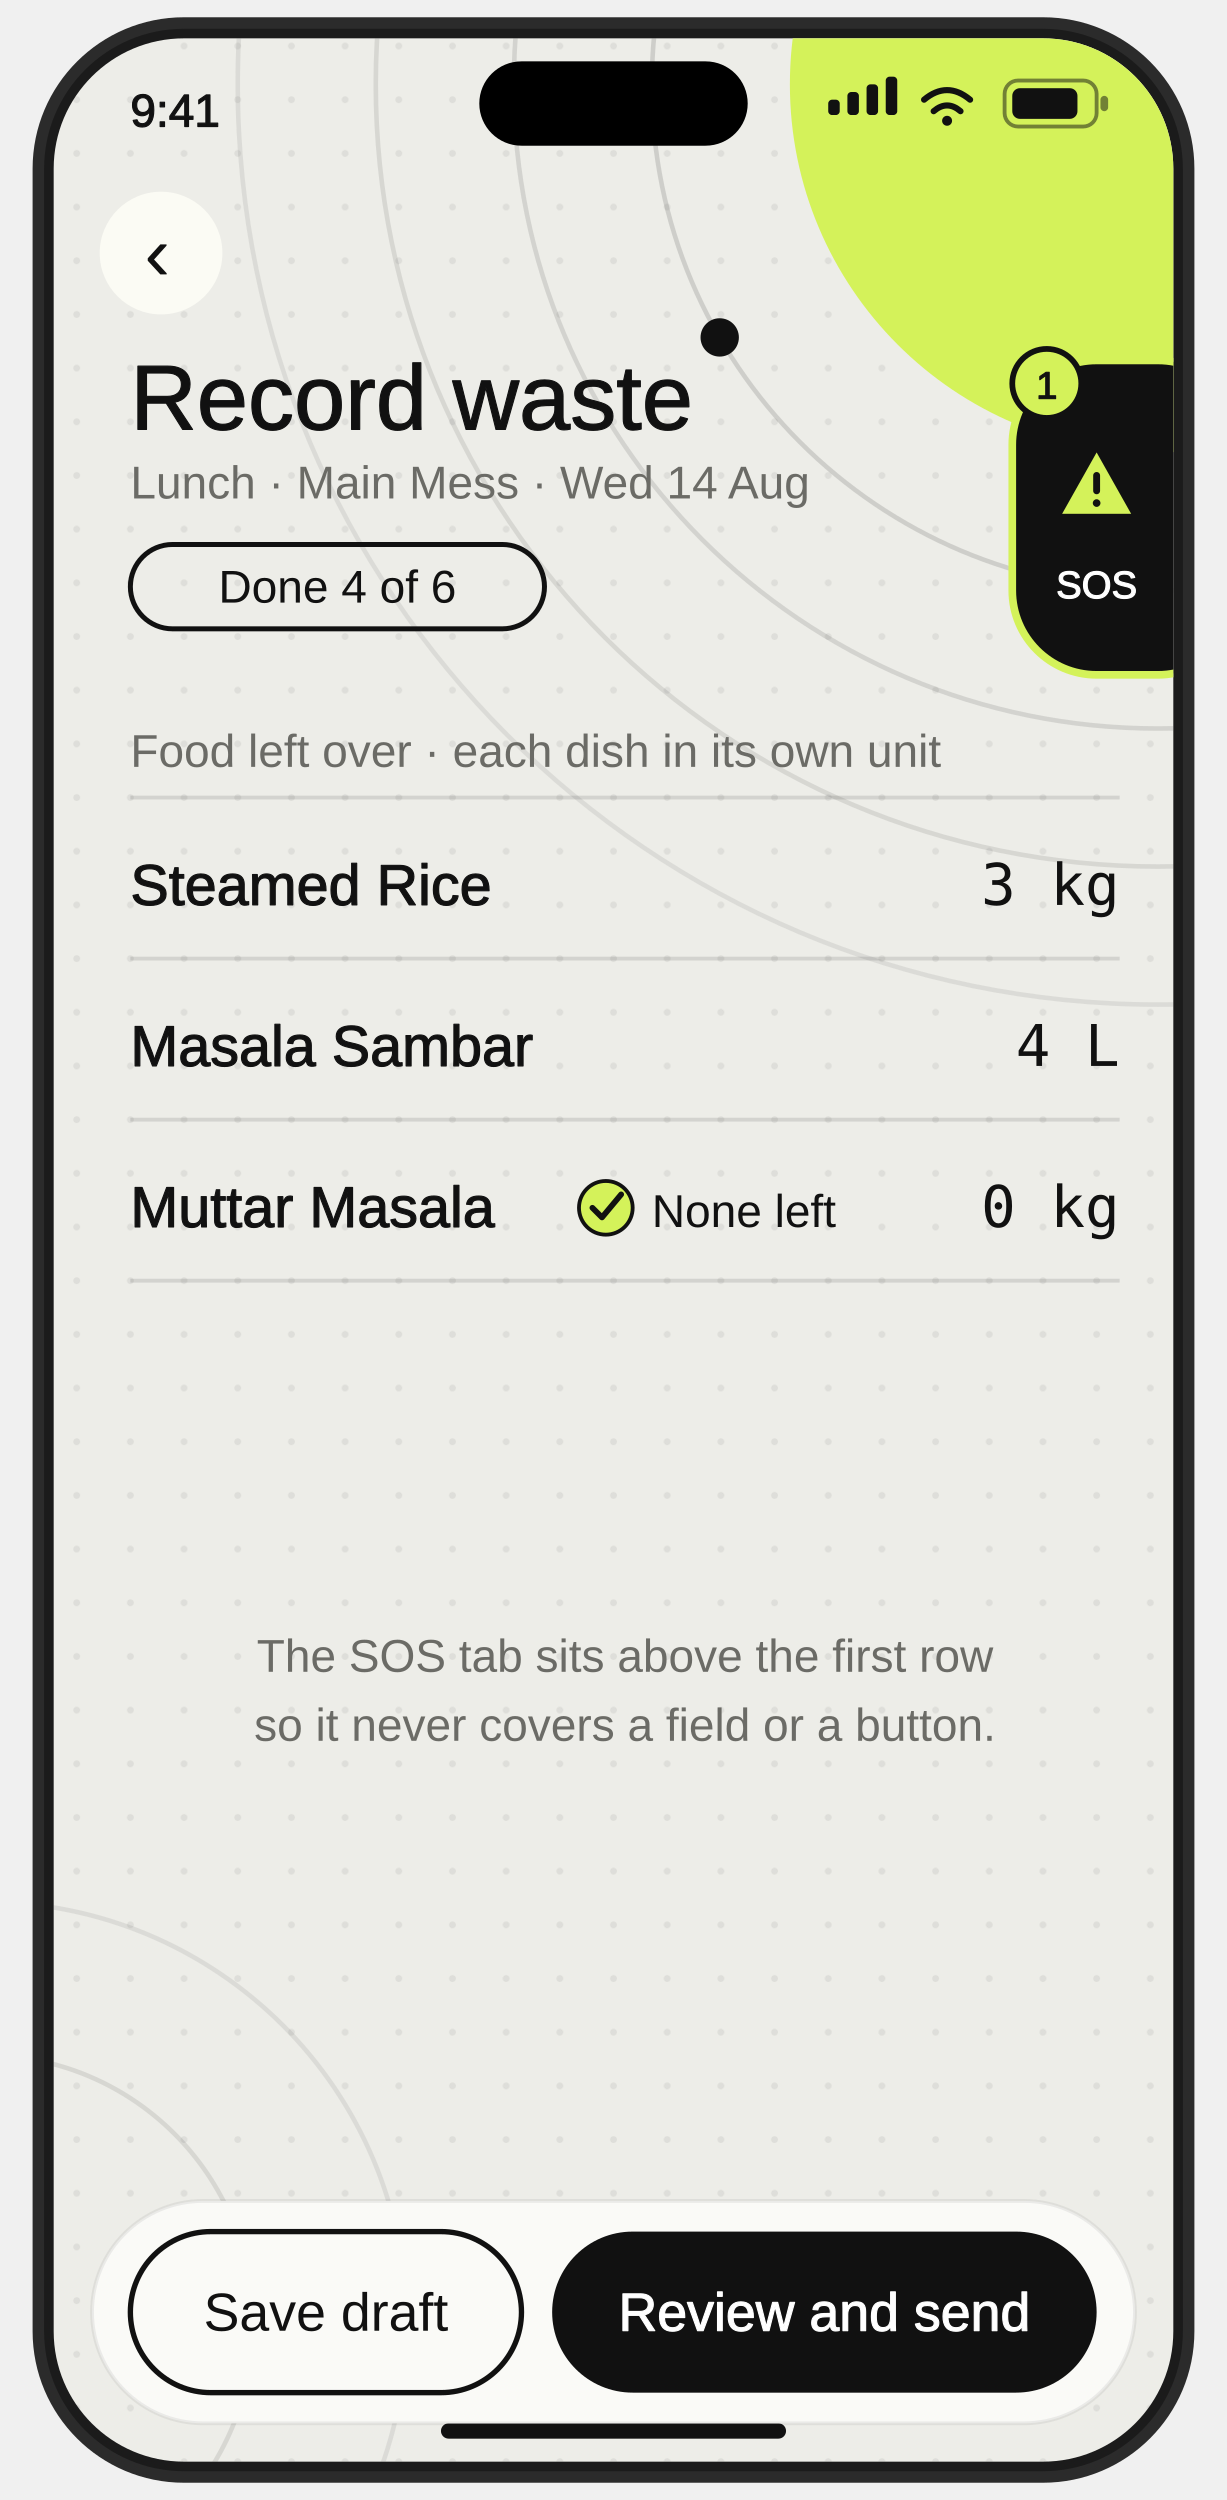
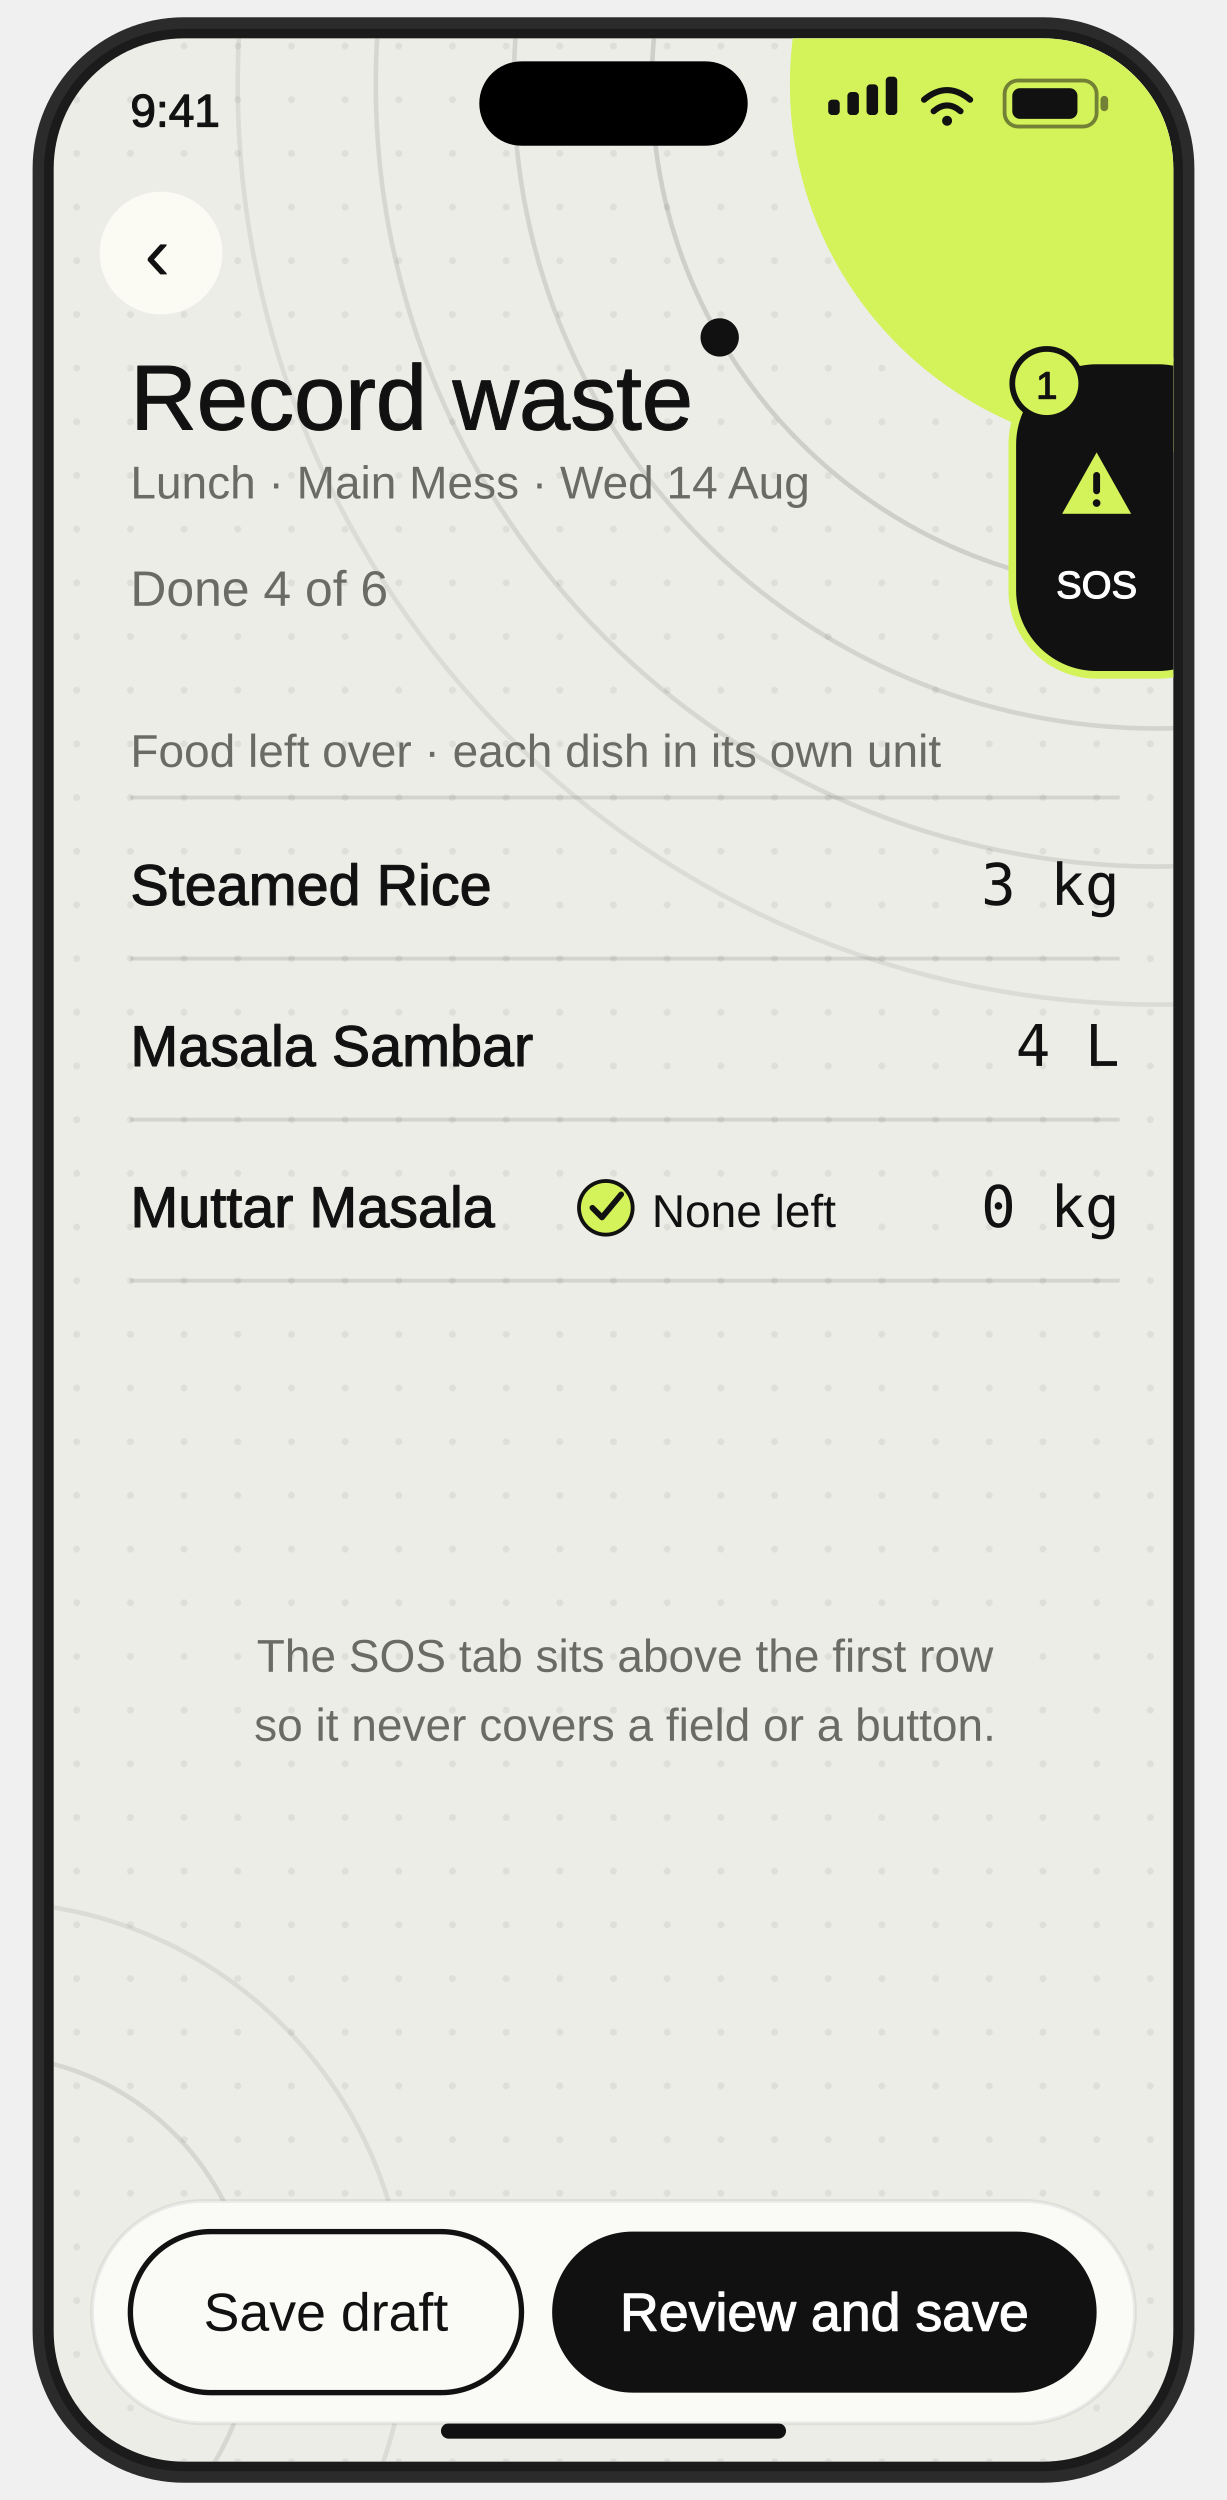
<svg xmlns="http://www.w3.org/2000/svg" viewBox="10 4 320 652" width="320" height="652">
  <defs>
    <clipPath id="scr">
      <rect x="24" y="14" width="292" height="632" rx="34" />
    </clipPath>
    <pattern id="dots" width="14" height="14" patternUnits="userSpaceOnUse">
      <circle cx="2" cy="2" r="0.9" fill="#111111" fill-opacity="0.07" />
    </pattern>
  </defs>
  <rect x="20" y="10" width="300" height="640" rx="38" fill="#1B1B1B" stroke="#2B2B2B" stroke-width="3" />
  <g clip-path="url(#scr)">
    <rect x="24" y="14" width="292" height="632" rx="0" fill="#EDEDE8" />
    <rect x="24" y="14" width="292" height="632" rx="0" fill="url(#dots)" />
    <circle cx="312" cy="26" r="96" fill="#D4F25A" />
    <circle cx="312" cy="26" r="132" fill="none" stroke="#111111" stroke-width="1.2" stroke-opacity="0.14" />
    <circle cx="312" cy="26" r="168" fill="none" stroke="#111111" stroke-width="1.2" stroke-opacity="0.12" />
    <circle cx="312" cy="26" r="204" fill="none" stroke="#111111" stroke-width="1.2" stroke-opacity="0.1" />
    <circle cx="312" cy="26" r="240" fill="none" stroke="#111111" stroke-width="1.2" stroke-opacity="0.08" />
    <circle cx="197.7" cy="92" r="5" fill="#111111" />
    <circle cx="6" cy="610" r="70" fill="none" stroke="#111111" stroke-width="1.2" stroke-opacity="0.1" />
    <circle cx="6" cy="610" r="110" fill="none" stroke="#111111" stroke-width="1.2" stroke-opacity="0.08" />
  </g>
  <rect x="135" y="20" width="70" height="22" rx="11" fill="#000000" />
  <text x="44" y="37" text-anchor="start" style="font-family:'Liberation Sans', Arial, sans-serif;font-size:12px;fill:#111111;stroke:#111111;stroke-width:0.3px;stroke-linejoin:round;">9:41</text>
  <rect x="226" y="30" width="3" height="4" rx="1" fill="#111111" />
  <rect x="231" y="28" width="3" height="6" rx="1" fill="#111111" />
  <rect x="236" y="26" width="3" height="8" rx="1" fill="#111111" />
  <rect x="241" y="24" width="3" height="10" rx="1" fill="#111111" />
  <path d="M251 30 Q257 25 263 30" fill="none" stroke="#111111" stroke-width="1.6" stroke-linecap="round" stroke-linejoin="round" />
  <path d="M253.5 33 Q257 30 260.5 33" fill="none" stroke="#111111" stroke-width="1.6" stroke-linecap="round" stroke-linejoin="round" />
  <circle cx="257" cy="35.5" r="1.3" fill="#111111" />
  <rect x="272" y="25" width="24" height="12" rx="3.5" fill="none" stroke="#111111" stroke-width="1" stroke-opacity="0.5" />
  <rect x="274" y="27" width="17" height="8" rx="2" fill="#111111" />
  <rect x="297" y="29" width="2" height="4" rx="1" fill="#111111" fill-opacity="0.5" />
  <rect x="125" y="636" width="90" height="4" rx="2" fill="#111111" />
  <circle cx="52" cy="70" r="16" fill="#FBFBF4" />
  <text x="51" y="70" text-anchor="middle" dominant-baseline="central" style="font-family:'Liberation Sans', Arial, sans-serif;font-size:20px;fill:#111111;">‹</text>
  <text x="44" y="116" text-anchor="start" style="font-family:'Liberation Sans', Arial, sans-serif;font-size:24px;fill:#111111;stroke:#111111;stroke-width:0.3px;stroke-linejoin:round;">Record waste</text>
  <text x="44" y="134" text-anchor="start" style="font-family:'Liberation Sans', Arial, sans-serif;font-size:12px;fill:#6B6B66;">Lunch · Main Mess · Wed 14 Aug</text>
-   <rect x="44" y="146" width="108" height="22" rx="11" fill="none" stroke="#111111" stroke-width="1.3" />
-   <text x="98" y="157" text-anchor="middle" dominant-baseline="central" style="font-family:'Liberation Sans', Arial, sans-serif;font-size:12px;fill:#111111;">Done 4 of 6</text>
+   <text x="44" y="162" text-anchor="start" style="font-family:'Liberation Sans', Arial, sans-serif;font-size:13px;fill:#6B6B66;">Done 4 of 6</text>
  <g clip-path="url(#scr)">
    <rect x="274" y="98" width="60" height="82" rx="22" fill="#111111" stroke="#D4F25A" stroke-width="2" />
  </g>
  <path d="M296 122 L305 138 H287 Z" fill="#D4F25A" />
  <path d="M296 128 V132" fill="none" stroke="#111111" stroke-width="1.8" stroke-linecap="round" stroke-linejoin="round" />
  <circle cx="296" cy="135.2" r="1" fill="#111111" />
  <text x="296" y="160" text-anchor="middle" style="font-family:'Liberation Sans', Arial, sans-serif;font-size:10px;fill:#FFFFFF;stroke:#FFFFFF;stroke-width:0.3px;stroke-linejoin:round;">SOS</text>
  <circle cx="283" cy="104" r="9" fill="#D4F25A" stroke="#111111" stroke-width="1.5" />
  <text x="283" y="104.5" text-anchor="middle" dominant-baseline="central" style="font-family:'Liberation Sans', Arial, sans-serif;font-size:10px;fill:#111111;stroke:#111111;stroke-width:0.3px;stroke-linejoin:round;">1</text>
  <text x="44" y="204" text-anchor="start" style="font-family:'Liberation Sans', Arial, sans-serif;font-size:12px;fill:#6B6B66;">Food left over · each dish in its own unit</text>
  <line x1="44" y1="212" x2="302" y2="212" stroke="#111111" stroke-width="1" stroke-linecap="butt" stroke-opacity="0.12" />
  <text x="44" y="240" text-anchor="start" style="font-family:'Liberation Sans', Arial, sans-serif;font-size:15px;fill:#111111;stroke:#111111;stroke-width:0.3px;stroke-linejoin:round;">Steamed Rice</text>
  <text x="302" y="240" text-anchor="end" style="font-family:'DejaVu Sans Mono', monospace;font-size:15px;fill:#111111;">3 kg</text>
  <line x1="44" y1="254" x2="302" y2="254" stroke="#111111" stroke-width="1" stroke-linecap="butt" stroke-opacity="0.12" />
  <text x="44" y="282" text-anchor="start" style="font-family:'Liberation Sans', Arial, sans-serif;font-size:15px;fill:#111111;stroke:#111111;stroke-width:0.3px;stroke-linejoin:round;">Masala Sambar</text>
  <text x="302" y="282" text-anchor="end" style="font-family:'DejaVu Sans Mono', monospace;font-size:15px;fill:#111111;">4 L</text>
  <line x1="44" y1="296" x2="302" y2="296" stroke="#111111" stroke-width="1" stroke-linecap="butt" stroke-opacity="0.12" />
  <text x="44" y="324" text-anchor="start" style="font-family:'Liberation Sans', Arial, sans-serif;font-size:15px;fill:#111111;stroke:#111111;stroke-width:0.3px;stroke-linejoin:round;">Muttar Masala</text>
  <circle cx="168" cy="319" r="7" fill="#D4F25A" stroke="#111111" stroke-width="1" />
  <path d="M164.5 319 L167 321.5 L172 315.5" fill="none" stroke="#111111" stroke-width="1.5" stroke-linecap="round" stroke-linejoin="round" />
  <text x="180" y="324" text-anchor="start" style="font-family:'Liberation Sans', Arial, sans-serif;font-size:12px;fill:#111111;">None left</text>
  <text x="302" y="324" text-anchor="end" style="font-family:'DejaVu Sans Mono', monospace;font-size:15px;fill:#111111;">0 kg</text>
  <line x1="44" y1="338" x2="302" y2="338" stroke="#111111" stroke-width="1" stroke-linecap="butt" stroke-opacity="0.12" />
  <text x="173" y="440" text-anchor="middle" style="font-family:'Liberation Sans', Arial, sans-serif;font-size:12px;fill:#6B6B66;">The SOS tab sits above the first row</text>
  <text x="173" y="458" text-anchor="middle" style="font-family:'Liberation Sans', Arial, sans-serif;font-size:12px;fill:#6B6B66;">so it never covers a field or a button.</text>
  <rect x="34" y="578" width="272" height="58" rx="29" fill="#FAFAF7" stroke="#111111" stroke-width="1" stroke-opacity="0.07" />
  <rect x="44" y="586" width="102" height="42" rx="21.0" fill="none" stroke="#111111" stroke-width="1.4" />
  <text x="95.0" y="607.0" text-anchor="middle" dominant-baseline="central" style="font-family:'Liberation Sans', Arial, sans-serif;font-size:14px;fill:#111111;">Save draft</text>
  <rect x="154" y="586" width="142" height="42" rx="21.0" fill="#111111" />
-   <text x="225.0" y="607.0" text-anchor="middle" dominant-baseline="central" style="font-family:'Liberation Sans', Arial, sans-serif;font-size:14px;fill:#FFFFFF;stroke:#FFFFFF;stroke-width:0.3px;stroke-linejoin:round;">Review and send</text>
+   <text x="225.0" y="607.0" text-anchor="middle" dominant-baseline="central" style="font-family:'Liberation Sans', Arial, sans-serif;font-size:14px;fill:#FFFFFF;stroke:#FFFFFF;stroke-width:0.3px;stroke-linejoin:round;">Review and save</text>
</svg>
